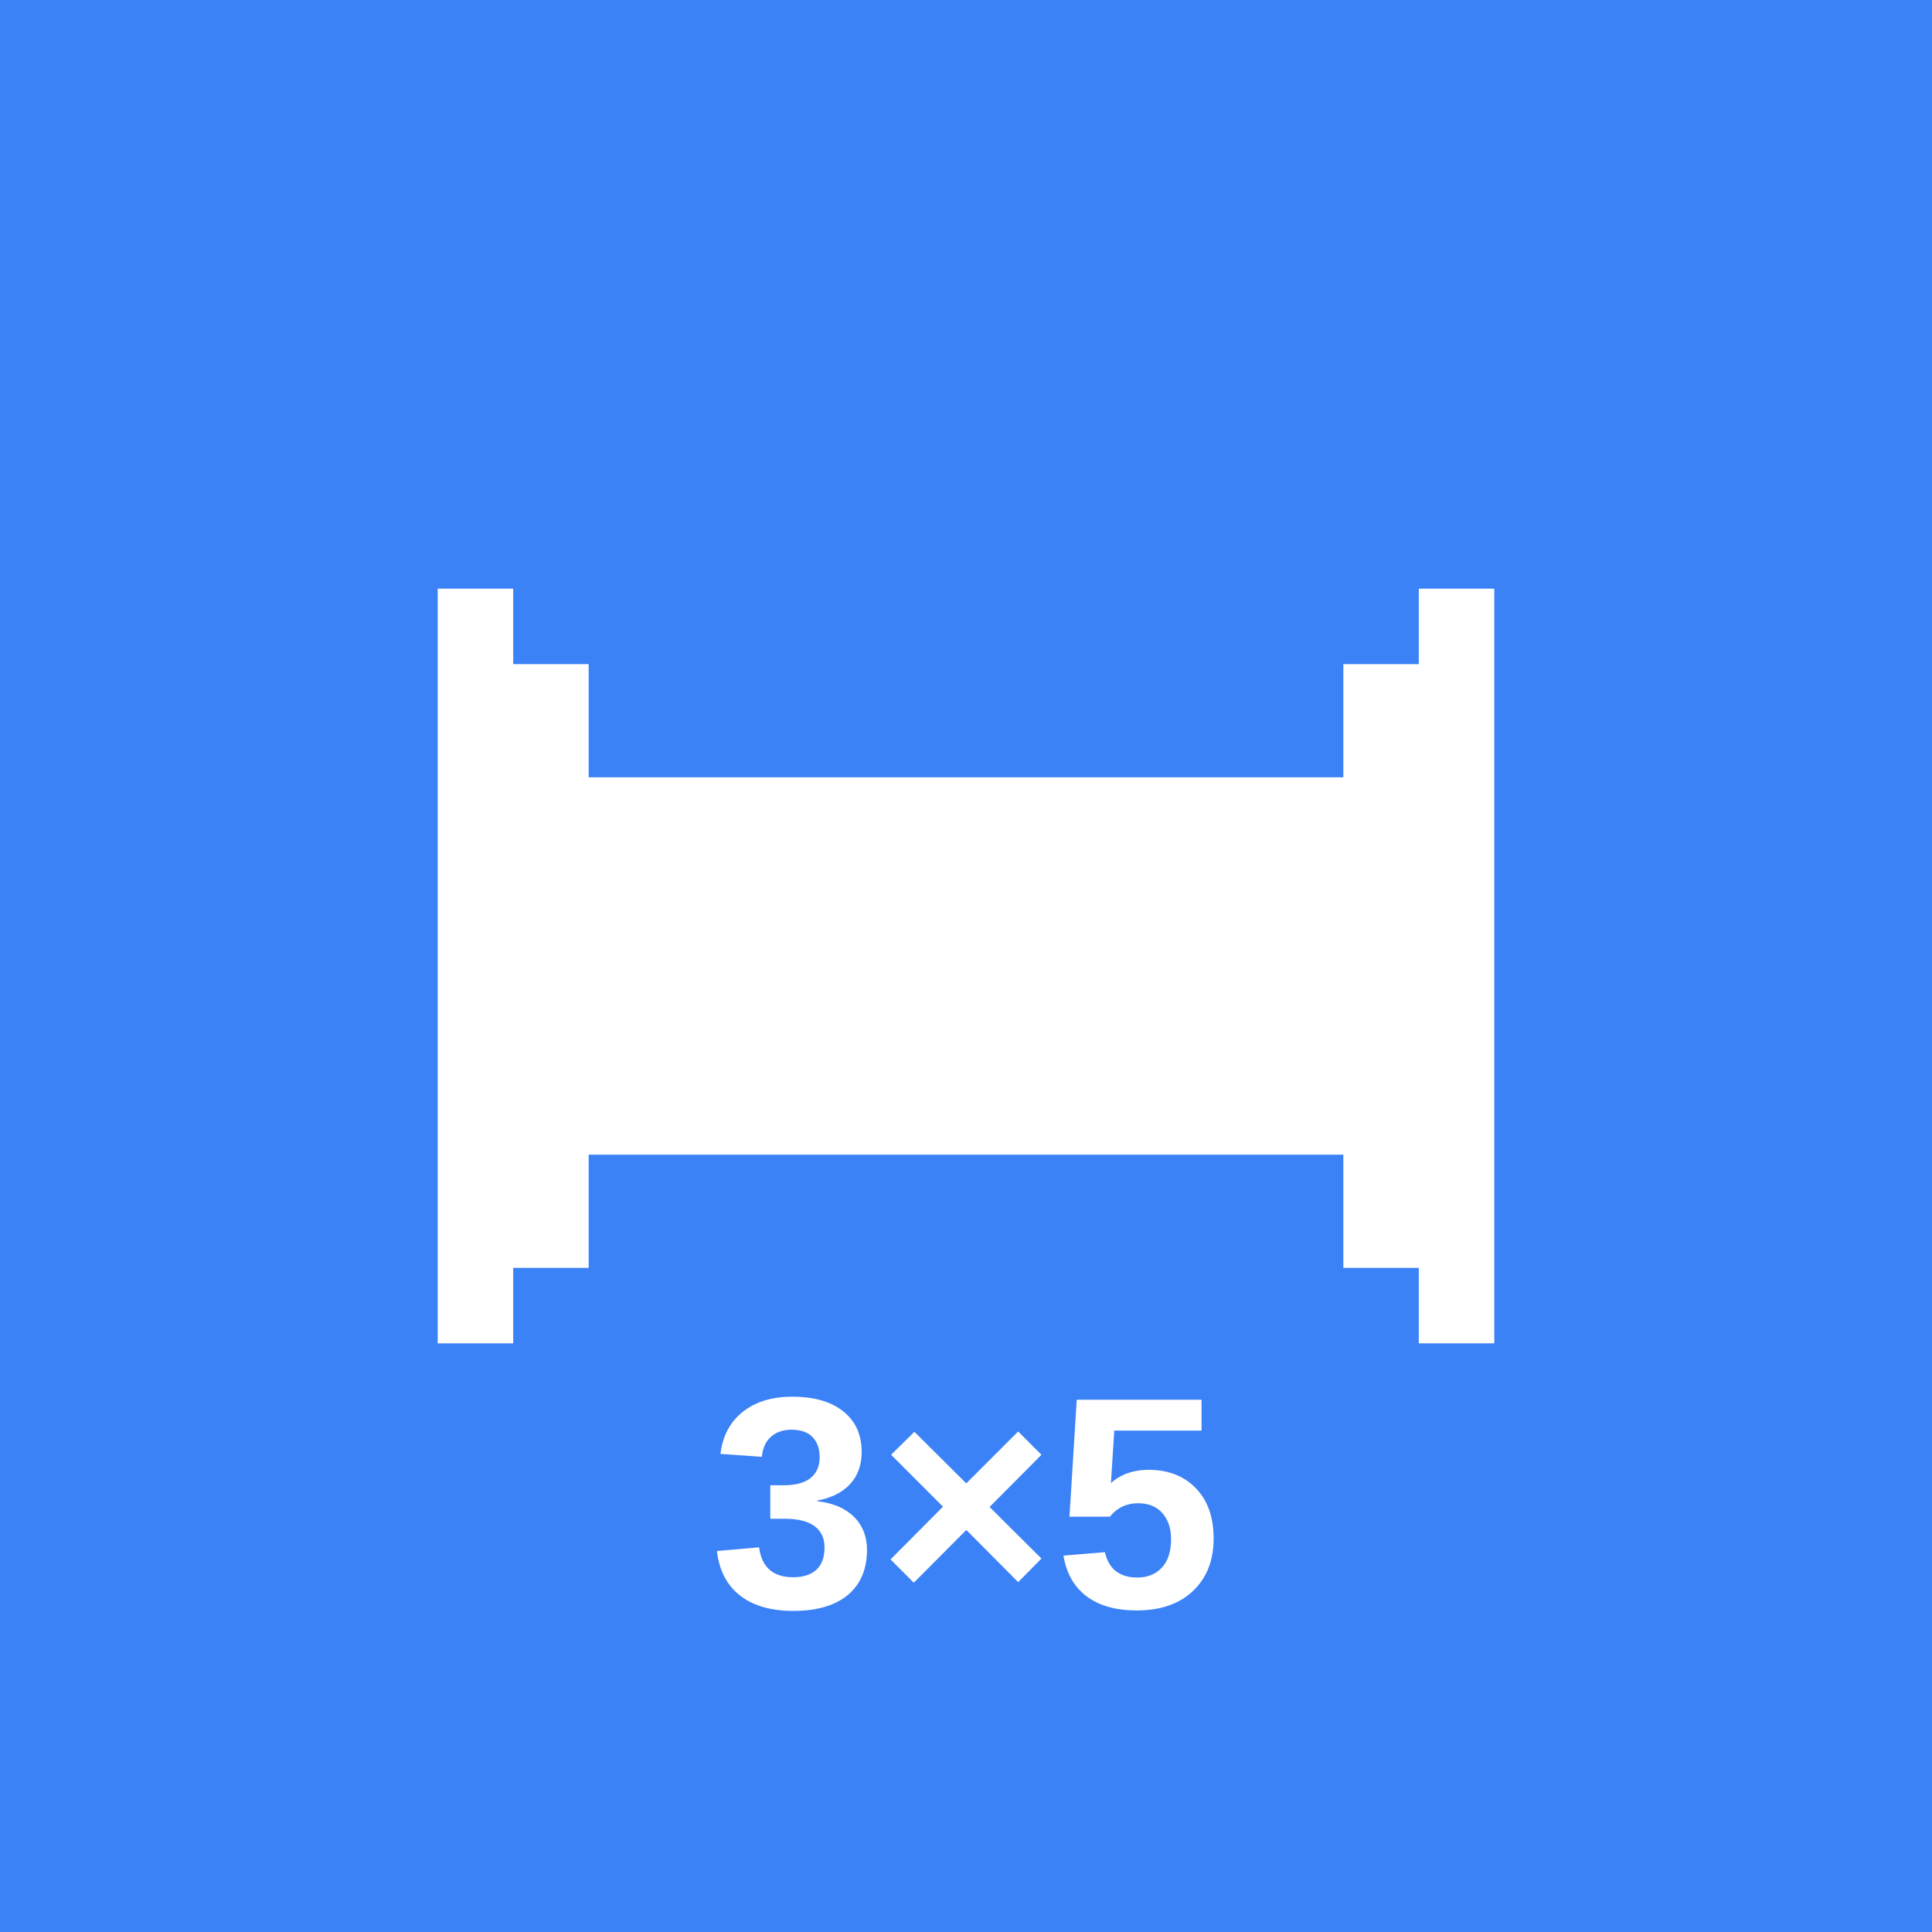
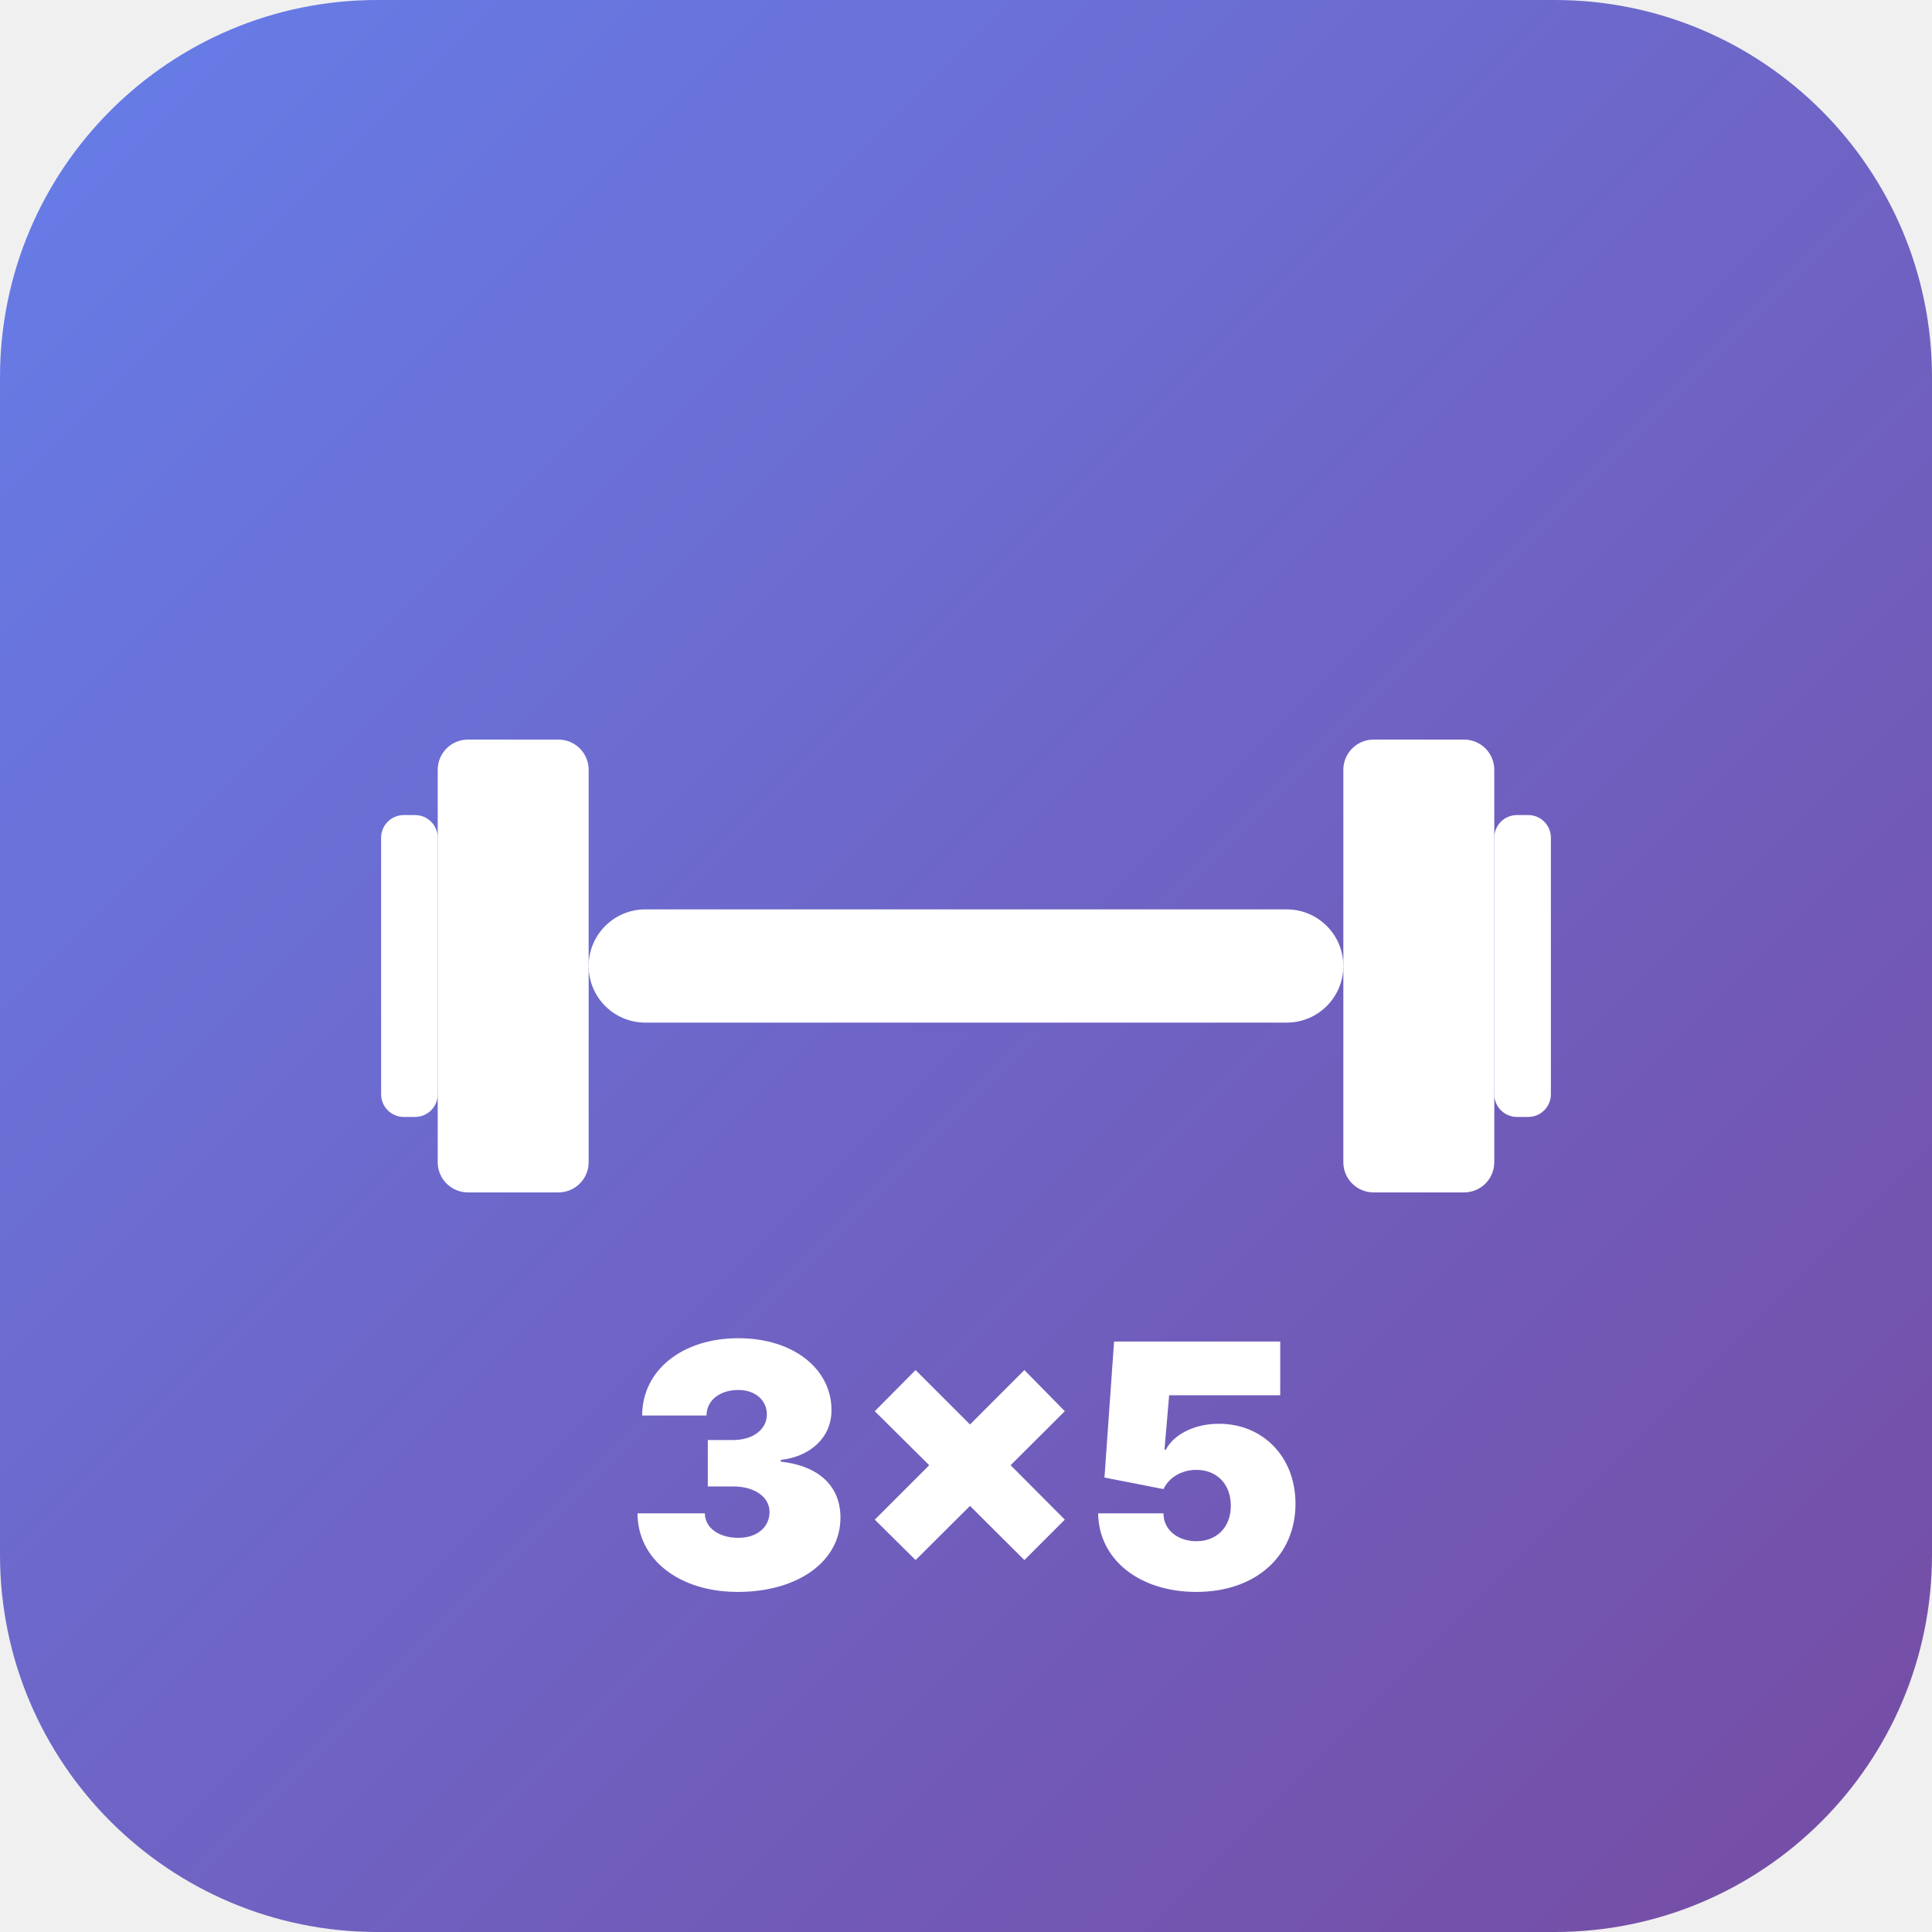
<svg xmlns="http://www.w3.org/2000/svg" width="512" height="512" viewBox="0 0 512 512">
-   <rect width="512" height="512" fill="#3b82f6" />
+   <defs>
+     <linearGradient id="grad" x1="0%" y1="0%" x2="100%" y2="100%">
+       <stop offset="0%" style="stop-color:#667eea;stop-opacity:1" />
+       <stop offset="100%" style="stop-color:#764ba2;stop-opacity:1" />
+     </linearGradient>
+   </defs>
+   <rect width="512" height="512" fill="url(#grad)" rx="100" />
  <g transform="translate(256, 256)">
-     <path d="M-100,-50 L-100,-80 L-120,-80 L-120,-100 L-140,-100 L-140,100 L-120,100 L-120,80 L-100,80 L-100,50 L100,50 L100,80 L120,80 L120,100 L140,100 L140,-100 L120,-100 L120,-80 L100,-80 L100,-50 Z" fill="white" />
-     <text x="0" y="170" font-family="Arial, sans-serif" font-size="80" font-weight="bold" fill="white" text-anchor="middle">3×5</text>
+     <g fill="white" opacity="1">
+       <rect x="-140" y="-60" width="40" height="120" rx="8" />
+       <rect x="-155" y="-40" width="15" height="80" rx="6" />
+       <rect x="100" y="-60" width="40" height="120" rx="8" />
+       <rect x="140" y="-40" width="15" height="80" rx="6" />
+       <rect x="-100" y="-15" width="200" height="30" rx="15" />
+     </g>
+     <text x="0" y="165" font-family="Inter, Arial, sans-serif" font-size="90" font-weight="900" fill="white" text-anchor="middle">3×5</text>
  </g>
</svg>
